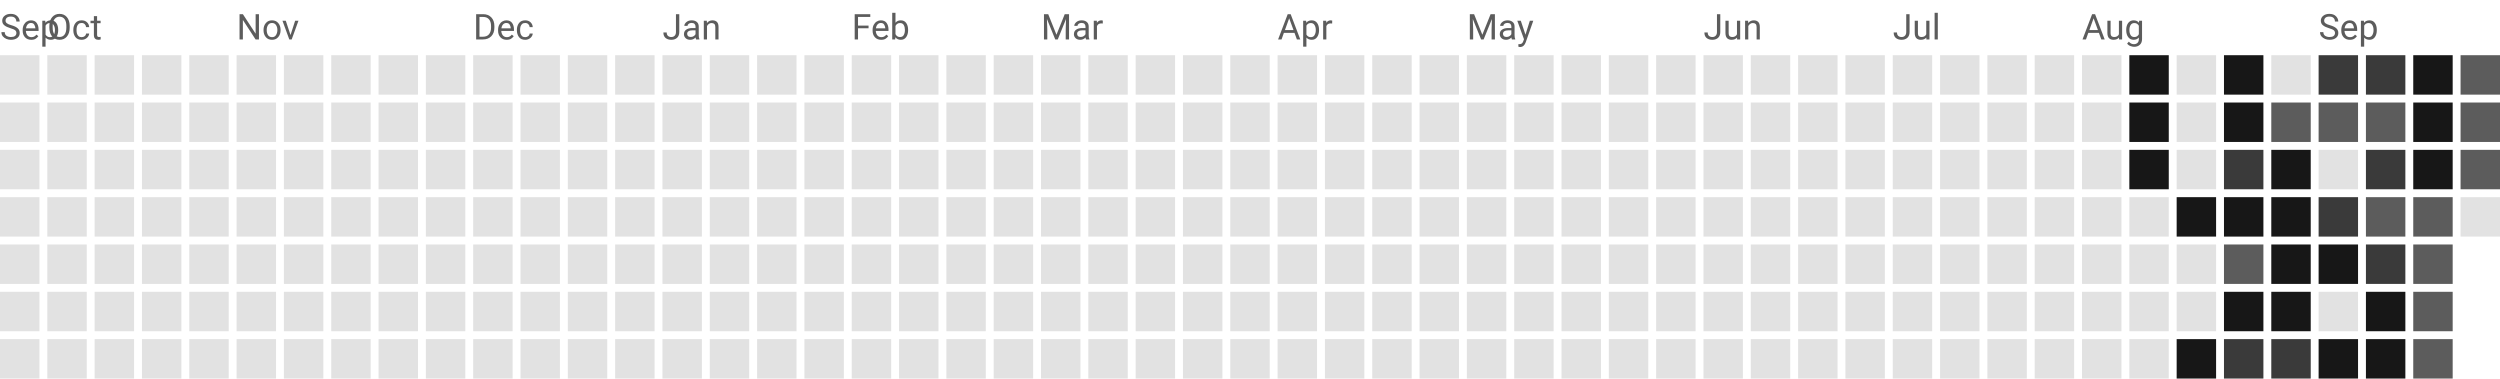
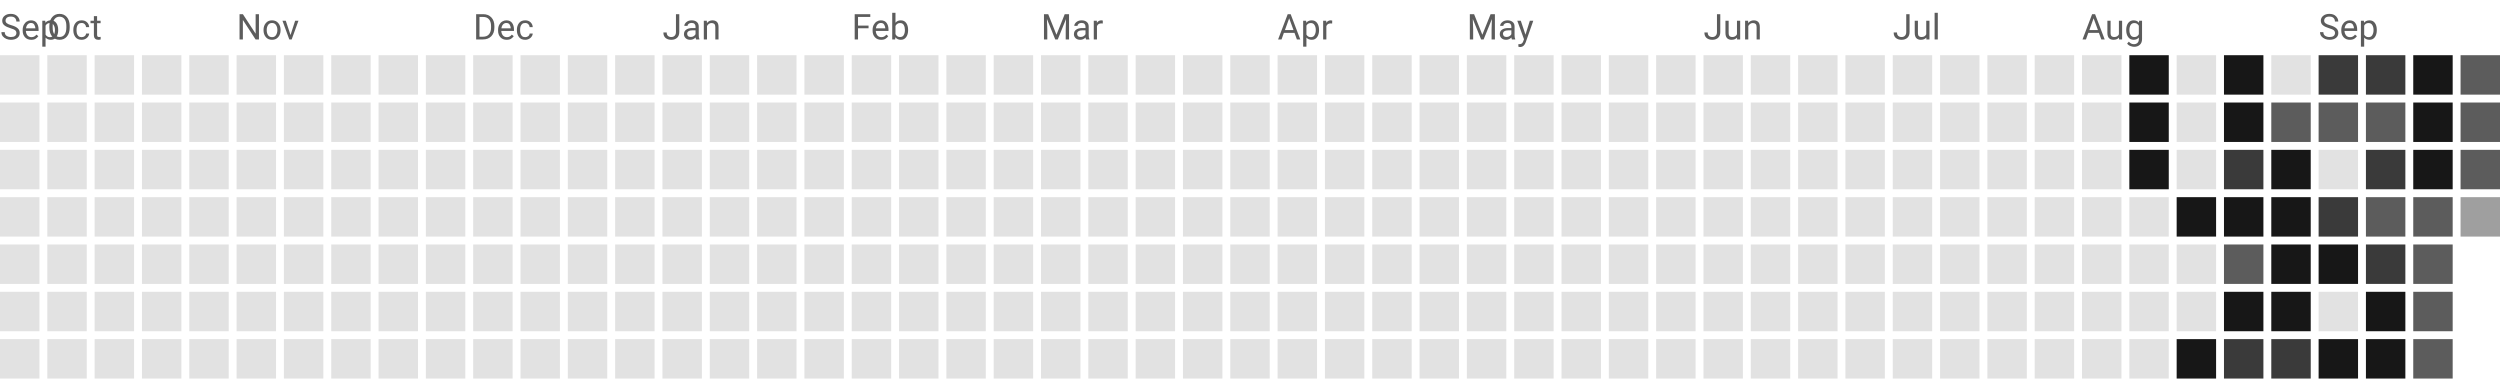
<svg xmlns="http://www.w3.org/2000/svg" width="634" height="96" viewBox="0 0 634 96" role="img">
  <text x="0" y="10" font-family="-apple-system,BlinkMacSystemFont,'Segoe UI',Roboto,Helvetica,Arial,sans-serif" font-size="9" fill="#5c5c5c">Sep</text>
  <text x="12" y="10" font-family="-apple-system,BlinkMacSystemFont,'Segoe UI',Roboto,Helvetica,Arial,sans-serif" font-size="9" fill="#5c5c5c">Oct</text>
  <text x="60" y="10" font-family="-apple-system,BlinkMacSystemFont,'Segoe UI',Roboto,Helvetica,Arial,sans-serif" font-size="9" fill="#5c5c5c">Nov</text>
  <text x="120" y="10" font-family="-apple-system,BlinkMacSystemFont,'Segoe UI',Roboto,Helvetica,Arial,sans-serif" font-size="9" fill="#5c5c5c">Dec</text>
  <text x="168" y="10" font-family="-apple-system,BlinkMacSystemFont,'Segoe UI',Roboto,Helvetica,Arial,sans-serif" font-size="9" fill="#5c5c5c">Jan</text>
  <text x="216" y="10" font-family="-apple-system,BlinkMacSystemFont,'Segoe UI',Roboto,Helvetica,Arial,sans-serif" font-size="9" fill="#5c5c5c">Feb</text>
  <text x="264" y="10" font-family="-apple-system,BlinkMacSystemFont,'Segoe UI',Roboto,Helvetica,Arial,sans-serif" font-size="9" fill="#5c5c5c">Mar</text>
  <text x="324" y="10" font-family="-apple-system,BlinkMacSystemFont,'Segoe UI',Roboto,Helvetica,Arial,sans-serif" font-size="9" fill="#5c5c5c">Apr</text>
  <text x="372" y="10" font-family="-apple-system,BlinkMacSystemFont,'Segoe UI',Roboto,Helvetica,Arial,sans-serif" font-size="9" fill="#5c5c5c">May</text>
  <text x="432" y="10" font-family="-apple-system,BlinkMacSystemFont,'Segoe UI',Roboto,Helvetica,Arial,sans-serif" font-size="9" fill="#5c5c5c">Jun</text>
  <text x="480" y="10" font-family="-apple-system,BlinkMacSystemFont,'Segoe UI',Roboto,Helvetica,Arial,sans-serif" font-size="9" fill="#5c5c5c">Jul</text>
  <text x="528" y="10" font-family="-apple-system,BlinkMacSystemFont,'Segoe UI',Roboto,Helvetica,Arial,sans-serif" font-size="9" fill="#5c5c5c">Aug</text>
  <text x="588" y="10" font-family="-apple-system,BlinkMacSystemFont,'Segoe UI',Roboto,Helvetica,Arial,sans-serif" font-size="9" fill="#5c5c5c">Sep</text>
  <rect x="0" y="14" width="10" height="10" fill="#e2e2e2" />
  <rect x="0" y="26" width="10" height="10" fill="#e2e2e2" />
  <rect x="0" y="38" width="10" height="10" fill="#e2e2e2" />
  <rect x="0" y="50" width="10" height="10" fill="#e2e2e2" />
  <rect x="0" y="62" width="10" height="10" fill="#e2e2e2" />
  <rect x="0" y="74" width="10" height="10" fill="#e2e2e2" />
  <rect x="0" y="86" width="10" height="10" fill="#e2e2e2" />
  <rect x="12" y="14" width="10" height="10" fill="#e2e2e2" />
  <rect x="12" y="26" width="10" height="10" fill="#e2e2e2" />
  <rect x="12" y="38" width="10" height="10" fill="#e2e2e2" />
  <rect x="12" y="50" width="10" height="10" fill="#e2e2e2" />
  <rect x="12" y="62" width="10" height="10" fill="#e2e2e2" />
  <rect x="12" y="74" width="10" height="10" fill="#e2e2e2" />
  <rect x="12" y="86" width="10" height="10" fill="#e2e2e2" />
  <rect x="24" y="14" width="10" height="10" fill="#e2e2e2" />
  <rect x="24" y="26" width="10" height="10" fill="#e2e2e2" />
  <rect x="24" y="38" width="10" height="10" fill="#e2e2e2" />
  <rect x="24" y="50" width="10" height="10" fill="#e2e2e2" />
  <rect x="24" y="62" width="10" height="10" fill="#e2e2e2" />
  <rect x="24" y="74" width="10" height="10" fill="#e2e2e2" />
  <rect x="24" y="86" width="10" height="10" fill="#e2e2e2" />
  <rect x="36" y="14" width="10" height="10" fill="#e2e2e2" />
  <rect x="36" y="26" width="10" height="10" fill="#e2e2e2" />
  <rect x="36" y="38" width="10" height="10" fill="#e2e2e2" />
  <rect x="36" y="50" width="10" height="10" fill="#e2e2e2" />
  <rect x="36" y="62" width="10" height="10" fill="#e2e2e2" />
  <rect x="36" y="74" width="10" height="10" fill="#e2e2e2" />
  <rect x="36" y="86" width="10" height="10" fill="#e2e2e2" />
  <rect x="48" y="14" width="10" height="10" fill="#e2e2e2" />
  <rect x="48" y="26" width="10" height="10" fill="#e2e2e2" />
  <rect x="48" y="38" width="10" height="10" fill="#e2e2e2" />
  <rect x="48" y="50" width="10" height="10" fill="#e2e2e2" />
  <rect x="48" y="62" width="10" height="10" fill="#e2e2e2" />
  <rect x="48" y="74" width="10" height="10" fill="#e2e2e2" />
  <rect x="48" y="86" width="10" height="10" fill="#e2e2e2" />
  <rect x="60" y="14" width="10" height="10" fill="#e2e2e2" />
  <rect x="60" y="26" width="10" height="10" fill="#e2e2e2" />
  <rect x="60" y="38" width="10" height="10" fill="#e2e2e2" />
  <rect x="60" y="50" width="10" height="10" fill="#e2e2e2" />
  <rect x="60" y="62" width="10" height="10" fill="#e2e2e2" />
  <rect x="60" y="74" width="10" height="10" fill="#e2e2e2" />
  <rect x="60" y="86" width="10" height="10" fill="#e2e2e2" />
  <rect x="72" y="14" width="10" height="10" fill="#e2e2e2" />
  <rect x="72" y="26" width="10" height="10" fill="#e2e2e2" />
  <rect x="72" y="38" width="10" height="10" fill="#e2e2e2" />
  <rect x="72" y="50" width="10" height="10" fill="#e2e2e2" />
  <rect x="72" y="62" width="10" height="10" fill="#e2e2e2" />
  <rect x="72" y="74" width="10" height="10" fill="#e2e2e2" />
  <rect x="72" y="86" width="10" height="10" fill="#e2e2e2" />
  <rect x="84" y="14" width="10" height="10" fill="#e2e2e2" />
  <rect x="84" y="26" width="10" height="10" fill="#e2e2e2" />
  <rect x="84" y="38" width="10" height="10" fill="#e2e2e2" />
  <rect x="84" y="50" width="10" height="10" fill="#e2e2e2" />
  <rect x="84" y="62" width="10" height="10" fill="#e2e2e2" />
  <rect x="84" y="74" width="10" height="10" fill="#e2e2e2" />
  <rect x="84" y="86" width="10" height="10" fill="#e2e2e2" />
  <rect x="96" y="14" width="10" height="10" fill="#e2e2e2" />
  <rect x="96" y="26" width="10" height="10" fill="#e2e2e2" />
  <rect x="96" y="38" width="10" height="10" fill="#e2e2e2" />
  <rect x="96" y="50" width="10" height="10" fill="#e2e2e2" />
  <rect x="96" y="62" width="10" height="10" fill="#e2e2e2" />
  <rect x="96" y="74" width="10" height="10" fill="#e2e2e2" />
  <rect x="96" y="86" width="10" height="10" fill="#e2e2e2" />
  <rect x="108" y="14" width="10" height="10" fill="#e2e2e2" />
  <rect x="108" y="26" width="10" height="10" fill="#e2e2e2" />
  <rect x="108" y="38" width="10" height="10" fill="#e2e2e2" />
  <rect x="108" y="50" width="10" height="10" fill="#e2e2e2" />
  <rect x="108" y="62" width="10" height="10" fill="#e2e2e2" />
  <rect x="108" y="74" width="10" height="10" fill="#e2e2e2" />
  <rect x="108" y="86" width="10" height="10" fill="#e2e2e2" />
  <rect x="120" y="14" width="10" height="10" fill="#e2e2e2" />
  <rect x="120" y="26" width="10" height="10" fill="#e2e2e2" />
  <rect x="120" y="38" width="10" height="10" fill="#e2e2e2" />
  <rect x="120" y="50" width="10" height="10" fill="#e2e2e2" />
  <rect x="120" y="62" width="10" height="10" fill="#e2e2e2" />
  <rect x="120" y="74" width="10" height="10" fill="#e2e2e2" />
  <rect x="120" y="86" width="10" height="10" fill="#e2e2e2" />
  <rect x="132" y="14" width="10" height="10" fill="#e2e2e2" />
  <rect x="132" y="26" width="10" height="10" fill="#e2e2e2" />
  <rect x="132" y="38" width="10" height="10" fill="#e2e2e2" />
  <rect x="132" y="50" width="10" height="10" fill="#e2e2e2" />
  <rect x="132" y="62" width="10" height="10" fill="#e2e2e2" />
  <rect x="132" y="74" width="10" height="10" fill="#e2e2e2" />
  <rect x="132" y="86" width="10" height="10" fill="#e2e2e2" />
  <rect x="144" y="14" width="10" height="10" fill="#e2e2e2" />
  <rect x="144" y="26" width="10" height="10" fill="#e2e2e2" />
  <rect x="144" y="38" width="10" height="10" fill="#e2e2e2" />
  <rect x="144" y="50" width="10" height="10" fill="#e2e2e2" />
  <rect x="144" y="62" width="10" height="10" fill="#e2e2e2" />
  <rect x="144" y="74" width="10" height="10" fill="#e2e2e2" />
  <rect x="144" y="86" width="10" height="10" fill="#e2e2e2" />
  <rect x="156" y="14" width="10" height="10" fill="#e2e2e2" />
  <rect x="156" y="26" width="10" height="10" fill="#e2e2e2" />
  <rect x="156" y="38" width="10" height="10" fill="#e2e2e2" />
  <rect x="156" y="50" width="10" height="10" fill="#e2e2e2" />
  <rect x="156" y="62" width="10" height="10" fill="#e2e2e2" />
  <rect x="156" y="74" width="10" height="10" fill="#e2e2e2" />
  <rect x="156" y="86" width="10" height="10" fill="#e2e2e2" />
  <rect x="168" y="14" width="10" height="10" fill="#e2e2e2" />
  <rect x="168" y="26" width="10" height="10" fill="#e2e2e2" />
  <rect x="168" y="38" width="10" height="10" fill="#e2e2e2" />
  <rect x="168" y="50" width="10" height="10" fill="#e2e2e2" />
  <rect x="168" y="62" width="10" height="10" fill="#e2e2e2" />
  <rect x="168" y="74" width="10" height="10" fill="#e2e2e2" />
  <rect x="168" y="86" width="10" height="10" fill="#e2e2e2" />
  <rect x="180" y="14" width="10" height="10" fill="#e2e2e2" />
  <rect x="180" y="26" width="10" height="10" fill="#e2e2e2" />
  <rect x="180" y="38" width="10" height="10" fill="#e2e2e2" />
  <rect x="180" y="50" width="10" height="10" fill="#e2e2e2" />
  <rect x="180" y="62" width="10" height="10" fill="#e2e2e2" />
  <rect x="180" y="74" width="10" height="10" fill="#e2e2e2" />
  <rect x="180" y="86" width="10" height="10" fill="#e2e2e2" />
  <rect x="192" y="14" width="10" height="10" fill="#e2e2e2" />
  <rect x="192" y="26" width="10" height="10" fill="#e2e2e2" />
  <rect x="192" y="38" width="10" height="10" fill="#e2e2e2" />
  <rect x="192" y="50" width="10" height="10" fill="#e2e2e2" />
  <rect x="192" y="62" width="10" height="10" fill="#e2e2e2" />
  <rect x="192" y="74" width="10" height="10" fill="#e2e2e2" />
  <rect x="192" y="86" width="10" height="10" fill="#e2e2e2" />
  <rect x="204" y="14" width="10" height="10" fill="#e2e2e2" />
  <rect x="204" y="26" width="10" height="10" fill="#e2e2e2" />
  <rect x="204" y="38" width="10" height="10" fill="#e2e2e2" />
  <rect x="204" y="50" width="10" height="10" fill="#e2e2e2" />
  <rect x="204" y="62" width="10" height="10" fill="#e2e2e2" />
  <rect x="204" y="74" width="10" height="10" fill="#e2e2e2" />
  <rect x="204" y="86" width="10" height="10" fill="#e2e2e2" />
  <rect x="216" y="14" width="10" height="10" fill="#e2e2e2" />
  <rect x="216" y="26" width="10" height="10" fill="#e2e2e2" />
  <rect x="216" y="38" width="10" height="10" fill="#e2e2e2" />
  <rect x="216" y="50" width="10" height="10" fill="#e2e2e2" />
  <rect x="216" y="62" width="10" height="10" fill="#e2e2e2" />
  <rect x="216" y="74" width="10" height="10" fill="#e2e2e2" />
  <rect x="216" y="86" width="10" height="10" fill="#e2e2e2" />
  <rect x="228" y="14" width="10" height="10" fill="#e2e2e2" />
  <rect x="228" y="26" width="10" height="10" fill="#e2e2e2" />
  <rect x="228" y="38" width="10" height="10" fill="#e2e2e2" />
  <rect x="228" y="50" width="10" height="10" fill="#e2e2e2" />
  <rect x="228" y="62" width="10" height="10" fill="#e2e2e2" />
  <rect x="228" y="74" width="10" height="10" fill="#e2e2e2" />
  <rect x="228" y="86" width="10" height="10" fill="#e2e2e2" />
  <rect x="240" y="14" width="10" height="10" fill="#e2e2e2" />
  <rect x="240" y="26" width="10" height="10" fill="#e2e2e2" />
  <rect x="240" y="38" width="10" height="10" fill="#e2e2e2" />
  <rect x="240" y="50" width="10" height="10" fill="#e2e2e2" />
  <rect x="240" y="62" width="10" height="10" fill="#e2e2e2" />
  <rect x="240" y="74" width="10" height="10" fill="#e2e2e2" />
  <rect x="240" y="86" width="10" height="10" fill="#e2e2e2" />
  <rect x="252" y="14" width="10" height="10" fill="#e2e2e2" />
  <rect x="252" y="26" width="10" height="10" fill="#e2e2e2" />
  <rect x="252" y="38" width="10" height="10" fill="#e2e2e2" />
  <rect x="252" y="50" width="10" height="10" fill="#e2e2e2" />
  <rect x="252" y="62" width="10" height="10" fill="#e2e2e2" />
  <rect x="252" y="74" width="10" height="10" fill="#e2e2e2" />
  <rect x="252" y="86" width="10" height="10" fill="#e2e2e2" />
  <rect x="264" y="14" width="10" height="10" fill="#e2e2e2" />
  <rect x="264" y="26" width="10" height="10" fill="#e2e2e2" />
  <rect x="264" y="38" width="10" height="10" fill="#e2e2e2" />
  <rect x="264" y="50" width="10" height="10" fill="#e2e2e2" />
  <rect x="264" y="62" width="10" height="10" fill="#e2e2e2" />
  <rect x="264" y="74" width="10" height="10" fill="#e2e2e2" />
  <rect x="264" y="86" width="10" height="10" fill="#e2e2e2" />
  <rect x="276" y="14" width="10" height="10" fill="#e2e2e2" />
  <rect x="276" y="26" width="10" height="10" fill="#e2e2e2" />
  <rect x="276" y="38" width="10" height="10" fill="#e2e2e2" />
  <rect x="276" y="50" width="10" height="10" fill="#e2e2e2" />
  <rect x="276" y="62" width="10" height="10" fill="#e2e2e2" />
  <rect x="276" y="74" width="10" height="10" fill="#e2e2e2" />
  <rect x="276" y="86" width="10" height="10" fill="#e2e2e2" />
  <rect x="288" y="14" width="10" height="10" fill="#e2e2e2" />
  <rect x="288" y="26" width="10" height="10" fill="#e2e2e2" />
  <rect x="288" y="38" width="10" height="10" fill="#e2e2e2" />
  <rect x="288" y="50" width="10" height="10" fill="#e2e2e2" />
  <rect x="288" y="62" width="10" height="10" fill="#e2e2e2" />
  <rect x="288" y="74" width="10" height="10" fill="#e2e2e2" />
  <rect x="288" y="86" width="10" height="10" fill="#e2e2e2" />
  <rect x="300" y="14" width="10" height="10" fill="#e2e2e2" />
  <rect x="300" y="26" width="10" height="10" fill="#e2e2e2" />
  <rect x="300" y="38" width="10" height="10" fill="#e2e2e2" />
  <rect x="300" y="50" width="10" height="10" fill="#e2e2e2" />
  <rect x="300" y="62" width="10" height="10" fill="#e2e2e2" />
  <rect x="300" y="74" width="10" height="10" fill="#e2e2e2" />
  <rect x="300" y="86" width="10" height="10" fill="#e2e2e2" />
  <rect x="312" y="14" width="10" height="10" fill="#e2e2e2" />
  <rect x="312" y="26" width="10" height="10" fill="#e2e2e2" />
  <rect x="312" y="38" width="10" height="10" fill="#e2e2e2" />
  <rect x="312" y="50" width="10" height="10" fill="#e2e2e2" />
  <rect x="312" y="62" width="10" height="10" fill="#e2e2e2" />
  <rect x="312" y="74" width="10" height="10" fill="#e2e2e2" />
  <rect x="312" y="86" width="10" height="10" fill="#e2e2e2" />
  <rect x="324" y="14" width="10" height="10" fill="#e2e2e2" />
  <rect x="324" y="26" width="10" height="10" fill="#e2e2e2" />
  <rect x="324" y="38" width="10" height="10" fill="#e2e2e2" />
  <rect x="324" y="50" width="10" height="10" fill="#e2e2e2" />
  <rect x="324" y="62" width="10" height="10" fill="#e2e2e2" />
  <rect x="324" y="74" width="10" height="10" fill="#e2e2e2" />
  <rect x="324" y="86" width="10" height="10" fill="#e2e2e2" />
  <rect x="336" y="14" width="10" height="10" fill="#e2e2e2" />
  <rect x="336" y="26" width="10" height="10" fill="#e2e2e2" />
  <rect x="336" y="38" width="10" height="10" fill="#e2e2e2" />
  <rect x="336" y="50" width="10" height="10" fill="#e2e2e2" />
  <rect x="336" y="62" width="10" height="10" fill="#e2e2e2" />
  <rect x="336" y="74" width="10" height="10" fill="#e2e2e2" />
  <rect x="336" y="86" width="10" height="10" fill="#e2e2e2" />
  <rect x="348" y="14" width="10" height="10" fill="#e2e2e2" />
  <rect x="348" y="26" width="10" height="10" fill="#e2e2e2" />
  <rect x="348" y="38" width="10" height="10" fill="#e2e2e2" />
  <rect x="348" y="50" width="10" height="10" fill="#e2e2e2" />
  <rect x="348" y="62" width="10" height="10" fill="#e2e2e2" />
  <rect x="348" y="74" width="10" height="10" fill="#e2e2e2" />
  <rect x="348" y="86" width="10" height="10" fill="#e2e2e2" />
  <rect x="360" y="14" width="10" height="10" fill="#e2e2e2" />
  <rect x="360" y="26" width="10" height="10" fill="#e2e2e2" />
  <rect x="360" y="38" width="10" height="10" fill="#e2e2e2" />
  <rect x="360" y="50" width="10" height="10" fill="#e2e2e2" />
  <rect x="360" y="62" width="10" height="10" fill="#e2e2e2" />
  <rect x="360" y="74" width="10" height="10" fill="#e2e2e2" />
  <rect x="360" y="86" width="10" height="10" fill="#e2e2e2" />
  <rect x="372" y="14" width="10" height="10" fill="#e2e2e2" />
  <rect x="372" y="26" width="10" height="10" fill="#e2e2e2" />
  <rect x="372" y="38" width="10" height="10" fill="#e2e2e2" />
  <rect x="372" y="50" width="10" height="10" fill="#e2e2e2" />
  <rect x="372" y="62" width="10" height="10" fill="#e2e2e2" />
  <rect x="372" y="74" width="10" height="10" fill="#e2e2e2" />
  <rect x="372" y="86" width="10" height="10" fill="#e2e2e2" />
  <rect x="384" y="14" width="10" height="10" fill="#e2e2e2" />
  <rect x="384" y="26" width="10" height="10" fill="#e2e2e2" />
  <rect x="384" y="38" width="10" height="10" fill="#e2e2e2" />
  <rect x="384" y="50" width="10" height="10" fill="#e2e2e2" />
  <rect x="384" y="62" width="10" height="10" fill="#e2e2e2" />
  <rect x="384" y="74" width="10" height="10" fill="#e2e2e2" />
  <rect x="384" y="86" width="10" height="10" fill="#e2e2e2" />
  <rect x="396" y="14" width="10" height="10" fill="#e2e2e2" />
  <rect x="396" y="26" width="10" height="10" fill="#e2e2e2" />
  <rect x="396" y="38" width="10" height="10" fill="#e2e2e2" />
  <rect x="396" y="50" width="10" height="10" fill="#e2e2e2" />
  <rect x="396" y="62" width="10" height="10" fill="#e2e2e2" />
  <rect x="396" y="74" width="10" height="10" fill="#e2e2e2" />
  <rect x="396" y="86" width="10" height="10" fill="#e2e2e2" />
  <rect x="408" y="14" width="10" height="10" fill="#e2e2e2" />
  <rect x="408" y="26" width="10" height="10" fill="#e2e2e2" />
  <rect x="408" y="38" width="10" height="10" fill="#e2e2e2" />
  <rect x="408" y="50" width="10" height="10" fill="#e2e2e2" />
  <rect x="408" y="62" width="10" height="10" fill="#e2e2e2" />
  <rect x="408" y="74" width="10" height="10" fill="#e2e2e2" />
  <rect x="408" y="86" width="10" height="10" fill="#e2e2e2" />
  <rect x="420" y="14" width="10" height="10" fill="#e2e2e2" />
  <rect x="420" y="26" width="10" height="10" fill="#e2e2e2" />
  <rect x="420" y="38" width="10" height="10" fill="#e2e2e2" />
  <rect x="420" y="50" width="10" height="10" fill="#e2e2e2" />
  <rect x="420" y="62" width="10" height="10" fill="#e2e2e2" />
  <rect x="420" y="74" width="10" height="10" fill="#e2e2e2" />
  <rect x="420" y="86" width="10" height="10" fill="#e2e2e2" />
  <rect x="432" y="14" width="10" height="10" fill="#e2e2e2" />
  <rect x="432" y="26" width="10" height="10" fill="#e2e2e2" />
  <rect x="432" y="38" width="10" height="10" fill="#e2e2e2" />
  <rect x="432" y="50" width="10" height="10" fill="#e2e2e2" />
  <rect x="432" y="62" width="10" height="10" fill="#e2e2e2" />
  <rect x="432" y="74" width="10" height="10" fill="#e2e2e2" />
  <rect x="432" y="86" width="10" height="10" fill="#e2e2e2" />
  <rect x="444" y="14" width="10" height="10" fill="#e2e2e2" />
  <rect x="444" y="26" width="10" height="10" fill="#e2e2e2" />
  <rect x="444" y="38" width="10" height="10" fill="#e2e2e2" />
  <rect x="444" y="50" width="10" height="10" fill="#e2e2e2" />
  <rect x="444" y="62" width="10" height="10" fill="#e2e2e2" />
  <rect x="444" y="74" width="10" height="10" fill="#e2e2e2" />
  <rect x="444" y="86" width="10" height="10" fill="#e2e2e2" />
  <rect x="456" y="14" width="10" height="10" fill="#e2e2e2" />
  <rect x="456" y="26" width="10" height="10" fill="#e2e2e2" />
  <rect x="456" y="38" width="10" height="10" fill="#e2e2e2" />
  <rect x="456" y="50" width="10" height="10" fill="#e2e2e2" />
  <rect x="456" y="62" width="10" height="10" fill="#e2e2e2" />
  <rect x="456" y="74" width="10" height="10" fill="#e2e2e2" />
  <rect x="456" y="86" width="10" height="10" fill="#e2e2e2" />
  <rect x="468" y="14" width="10" height="10" fill="#e2e2e2" />
  <rect x="468" y="26" width="10" height="10" fill="#e2e2e2" />
  <rect x="468" y="38" width="10" height="10" fill="#e2e2e2" />
  <rect x="468" y="50" width="10" height="10" fill="#e2e2e2" />
  <rect x="468" y="62" width="10" height="10" fill="#e2e2e2" />
  <rect x="468" y="74" width="10" height="10" fill="#e2e2e2" />
  <rect x="468" y="86" width="10" height="10" fill="#e2e2e2" />
  <rect x="480" y="14" width="10" height="10" fill="#e2e2e2" />
  <rect x="480" y="26" width="10" height="10" fill="#e2e2e2" />
  <rect x="480" y="38" width="10" height="10" fill="#e2e2e2" />
  <rect x="480" y="50" width="10" height="10" fill="#e2e2e2" />
  <rect x="480" y="62" width="10" height="10" fill="#e2e2e2" />
  <rect x="480" y="74" width="10" height="10" fill="#e2e2e2" />
  <rect x="480" y="86" width="10" height="10" fill="#e2e2e2" />
  <rect x="492" y="14" width="10" height="10" fill="#e2e2e2" />
  <rect x="492" y="26" width="10" height="10" fill="#e2e2e2" />
  <rect x="492" y="38" width="10" height="10" fill="#e2e2e2" />
  <rect x="492" y="50" width="10" height="10" fill="#e2e2e2" />
  <rect x="492" y="62" width="10" height="10" fill="#e2e2e2" />
  <rect x="492" y="74" width="10" height="10" fill="#e2e2e2" />
  <rect x="492" y="86" width="10" height="10" fill="#e2e2e2" />
  <rect x="504" y="14" width="10" height="10" fill="#e2e2e2" />
  <rect x="504" y="26" width="10" height="10" fill="#e2e2e2" />
  <rect x="504" y="38" width="10" height="10" fill="#e2e2e2" />
  <rect x="504" y="50" width="10" height="10" fill="#e2e2e2" />
  <rect x="504" y="62" width="10" height="10" fill="#e2e2e2" />
  <rect x="504" y="74" width="10" height="10" fill="#e2e2e2" />
  <rect x="504" y="86" width="10" height="10" fill="#e2e2e2" />
  <rect x="516" y="14" width="10" height="10" fill="#e2e2e2" />
  <rect x="516" y="26" width="10" height="10" fill="#e2e2e2" />
  <rect x="516" y="38" width="10" height="10" fill="#e2e2e2" />
  <rect x="516" y="50" width="10" height="10" fill="#e2e2e2" />
  <rect x="516" y="62" width="10" height="10" fill="#e2e2e2" />
  <rect x="516" y="74" width="10" height="10" fill="#e2e2e2" />
  <rect x="516" y="86" width="10" height="10" fill="#e2e2e2" />
  <rect x="528" y="14" width="10" height="10" fill="#e2e2e2" />
  <rect x="528" y="26" width="10" height="10" fill="#e2e2e2" />
  <rect x="528" y="38" width="10" height="10" fill="#e2e2e2" />
  <rect x="528" y="50" width="10" height="10" fill="#e2e2e2" />
  <rect x="528" y="62" width="10" height="10" fill="#e2e2e2" />
  <rect x="528" y="74" width="10" height="10" fill="#e2e2e2" />
  <rect x="528" y="86" width="10" height="10" fill="#e2e2e2" />
  <rect x="540" y="14" width="10" height="10" fill="#171717" />
  <rect x="540" y="26" width="10" height="10" fill="#171717" />
  <rect x="540" y="38" width="10" height="10" fill="#171717" />
  <rect x="540" y="50" width="10" height="10" fill="#e2e2e2" />
  <rect x="540" y="62" width="10" height="10" fill="#e2e2e2" />
  <rect x="540" y="74" width="10" height="10" fill="#e2e2e2" />
  <rect x="540" y="86" width="10" height="10" fill="#e2e2e2" />
  <rect x="552" y="14" width="10" height="10" fill="#e2e2e2" />
  <rect x="552" y="26" width="10" height="10" fill="#e2e2e2" />
  <rect x="552" y="38" width="10" height="10" fill="#e2e2e2" />
  <rect x="552" y="50" width="10" height="10" fill="#171717" />
  <rect x="552" y="62" width="10" height="10" fill="#e2e2e2" />
  <rect x="552" y="74" width="10" height="10" fill="#e2e2e2" />
  <rect x="552" y="86" width="10" height="10" fill="#171717" />
  <rect x="564" y="14" width="10" height="10" fill="#171717" />
  <rect x="564" y="26" width="10" height="10" fill="#171717" />
  <rect x="564" y="38" width="10" height="10" fill="#3a3a3a" />
  <rect x="564" y="50" width="10" height="10" fill="#171717" />
  <rect x="564" y="62" width="10" height="10" fill="#5c5c5c" />
  <rect x="564" y="74" width="10" height="10" fill="#171717" />
  <rect x="564" y="86" width="10" height="10" fill="#3a3a3a" />
  <rect x="576" y="14" width="10" height="10" fill="#e2e2e2" />
  <rect x="576" y="26" width="10" height="10" fill="#5c5c5c" />
  <rect x="576" y="38" width="10" height="10" fill="#171717" />
  <rect x="576" y="50" width="10" height="10" fill="#171717" />
  <rect x="576" y="62" width="10" height="10" fill="#171717" />
  <rect x="576" y="74" width="10" height="10" fill="#171717" />
  <rect x="576" y="86" width="10" height="10" fill="#3a3a3a" />
  <rect x="588" y="14" width="10" height="10" fill="#3a3a3a" />
  <rect x="588" y="26" width="10" height="10" fill="#5c5c5c" />
  <rect x="588" y="38" width="10" height="10" fill="#e2e2e2" />
  <rect x="588" y="50" width="10" height="10" fill="#3a3a3a" />
  <rect x="588" y="62" width="10" height="10" fill="#171717" />
  <rect x="588" y="74" width="10" height="10" fill="#e2e2e2" />
  <rect x="588" y="86" width="10" height="10" fill="#171717" />
  <rect x="600" y="14" width="10" height="10" fill="#3a3a3a" />
  <rect x="600" y="26" width="10" height="10" fill="#5c5c5c" />
  <rect x="600" y="38" width="10" height="10" fill="#3a3a3a" />
  <rect x="600" y="50" width="10" height="10" fill="#5c5c5c" />
  <rect x="600" y="62" width="10" height="10" fill="#3a3a3a" />
  <rect x="600" y="74" width="10" height="10" fill="#171717" />
  <rect x="600" y="86" width="10" height="10" fill="#171717" />
  <rect x="612" y="14" width="10" height="10" fill="#171717" />
  <rect x="612" y="26" width="10" height="10" fill="#171717" />
  <rect x="612" y="38" width="10" height="10" fill="#171717" />
  <rect x="612" y="50" width="10" height="10" fill="#5c5c5c" />
  <rect x="612" y="62" width="10" height="10" fill="#5c5c5c" />
  <rect x="612" y="74" width="10" height="10" fill="#5c5c5c" />
  <rect x="612" y="86" width="10" height="10" fill="#5c5c5c" />
  <rect x="624" y="14" width="10" height="10" fill="#5c5c5c" />
  <rect x="624" y="26" width="10" height="10" fill="#5c5c5c" />
  <rect x="624" y="38" width="10" height="10" fill="#5c5c5c" />
-   <rect x="624" y="50" width="10" height="10" fill="#e2e2e2" />
+   <rect x="624" y="50" width="10" height="10" fill="#9f9f9f" />
</svg>
